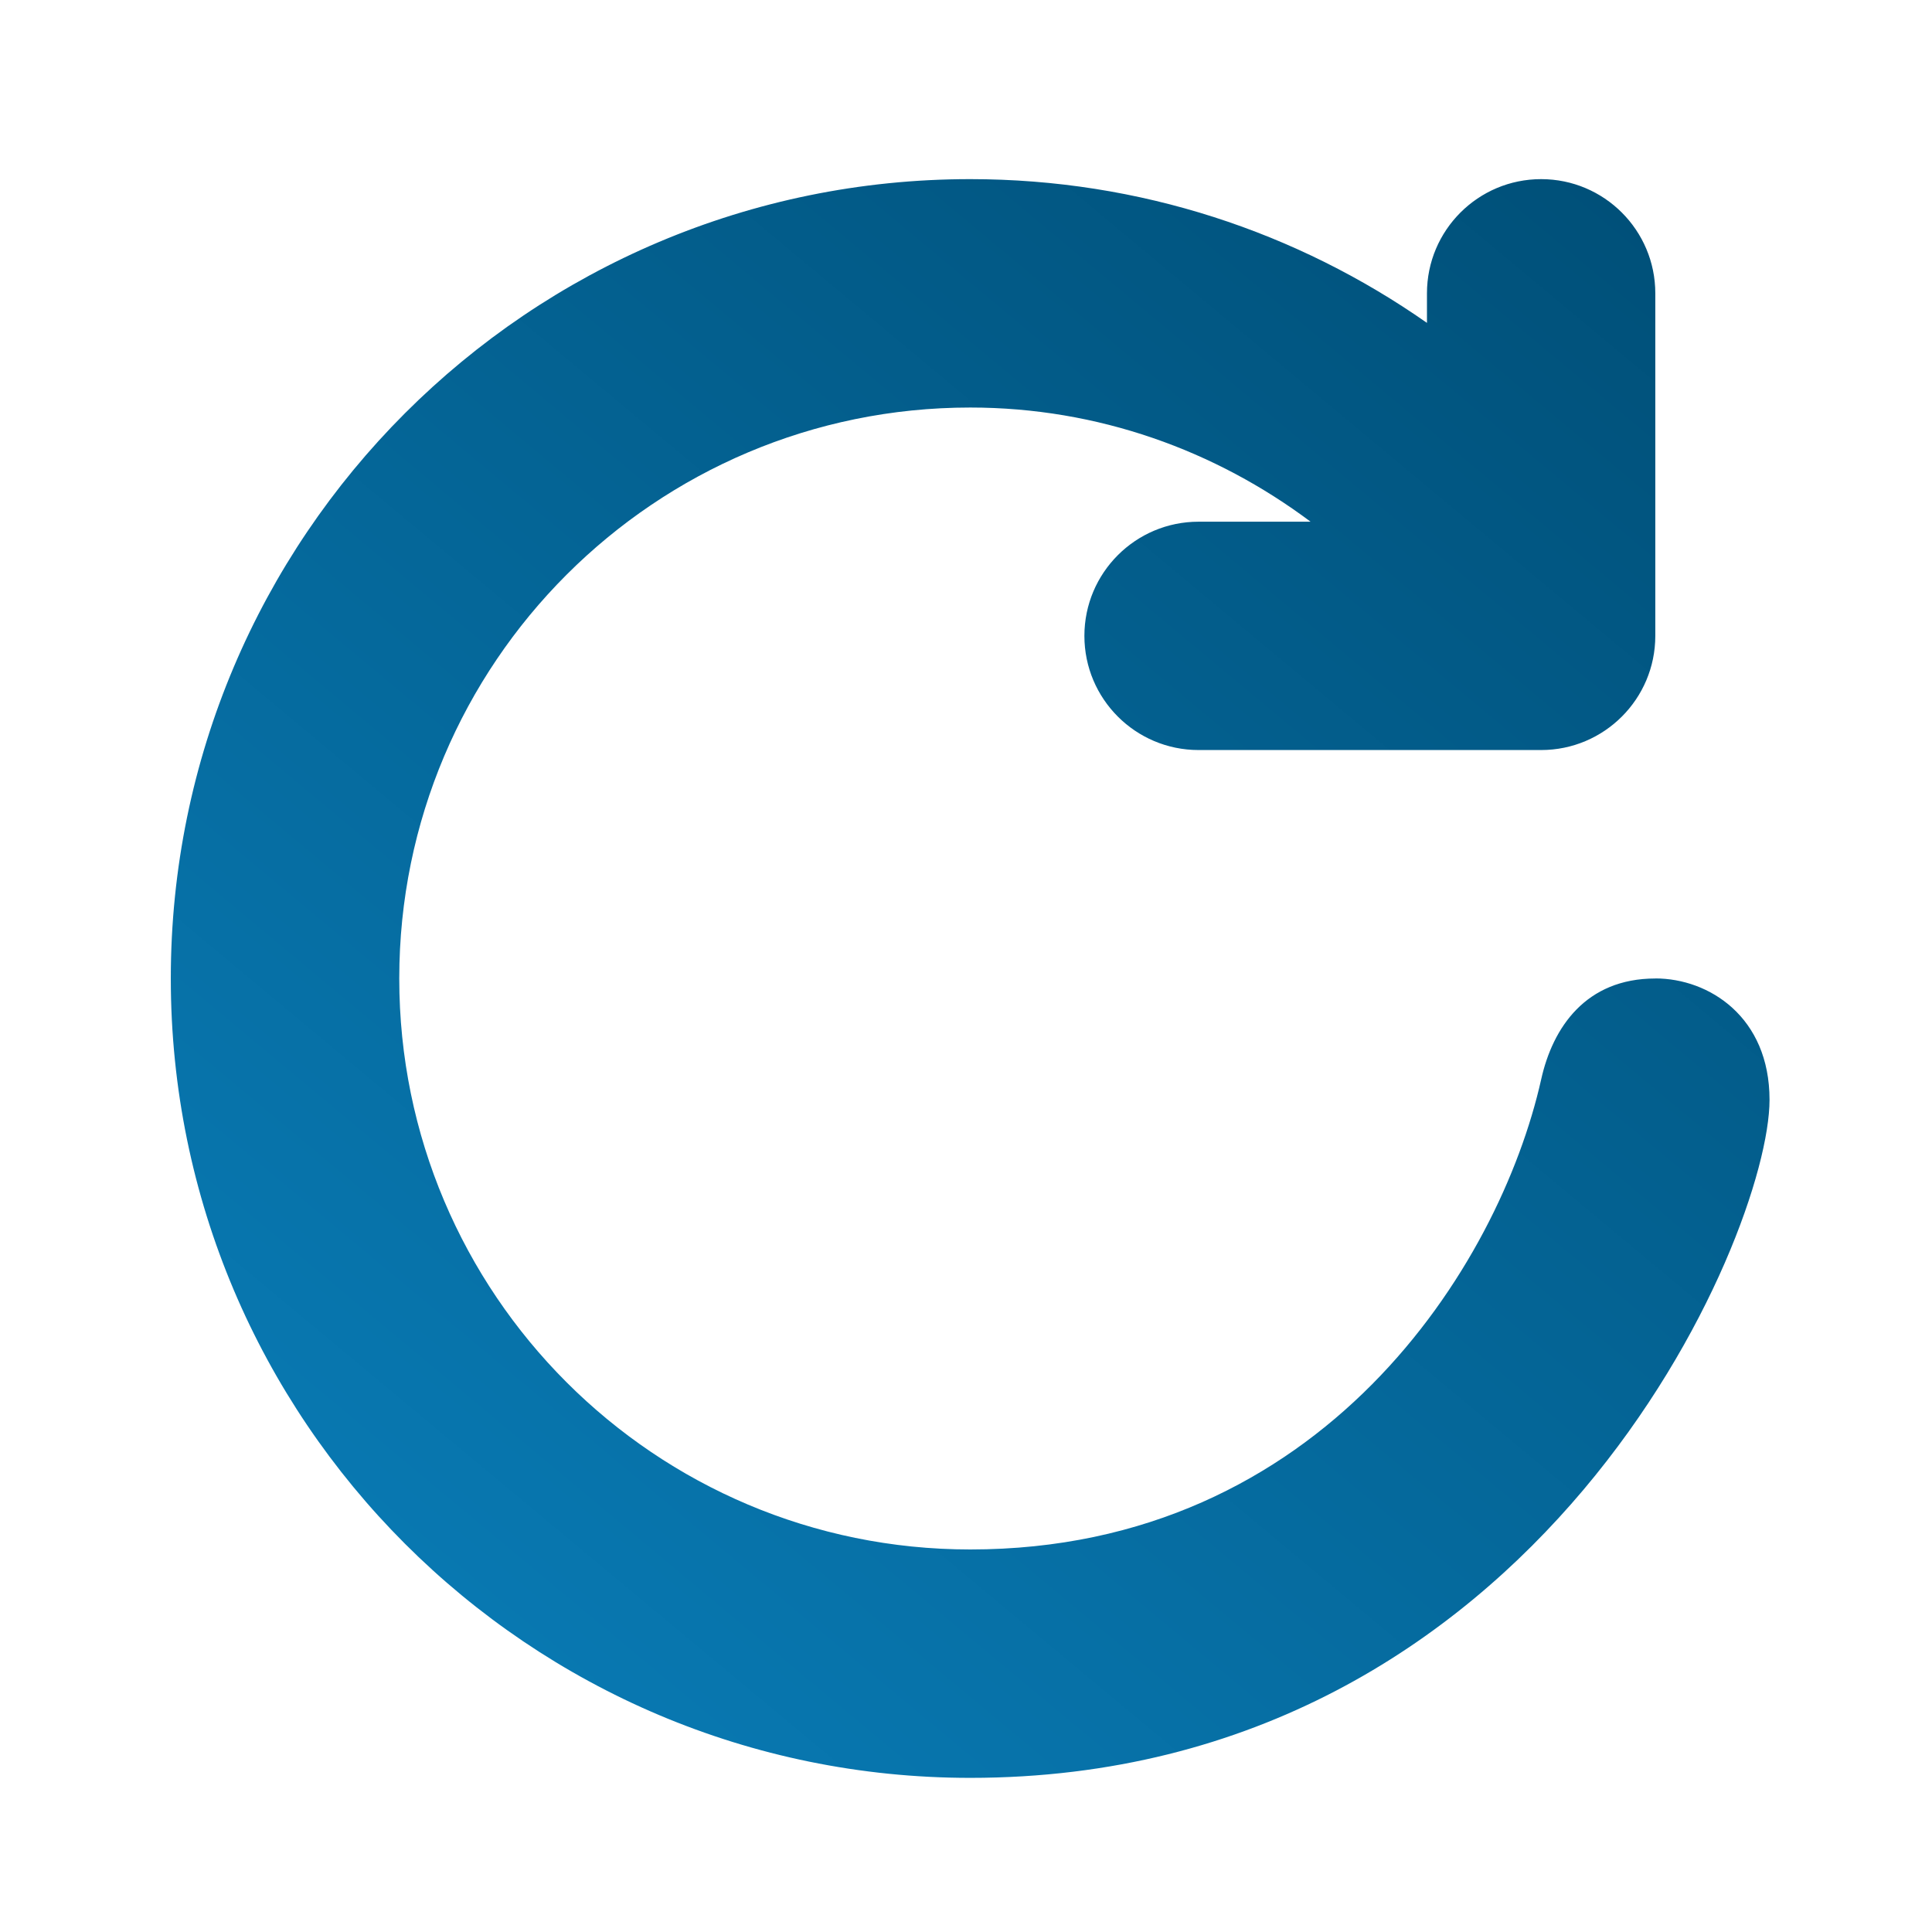
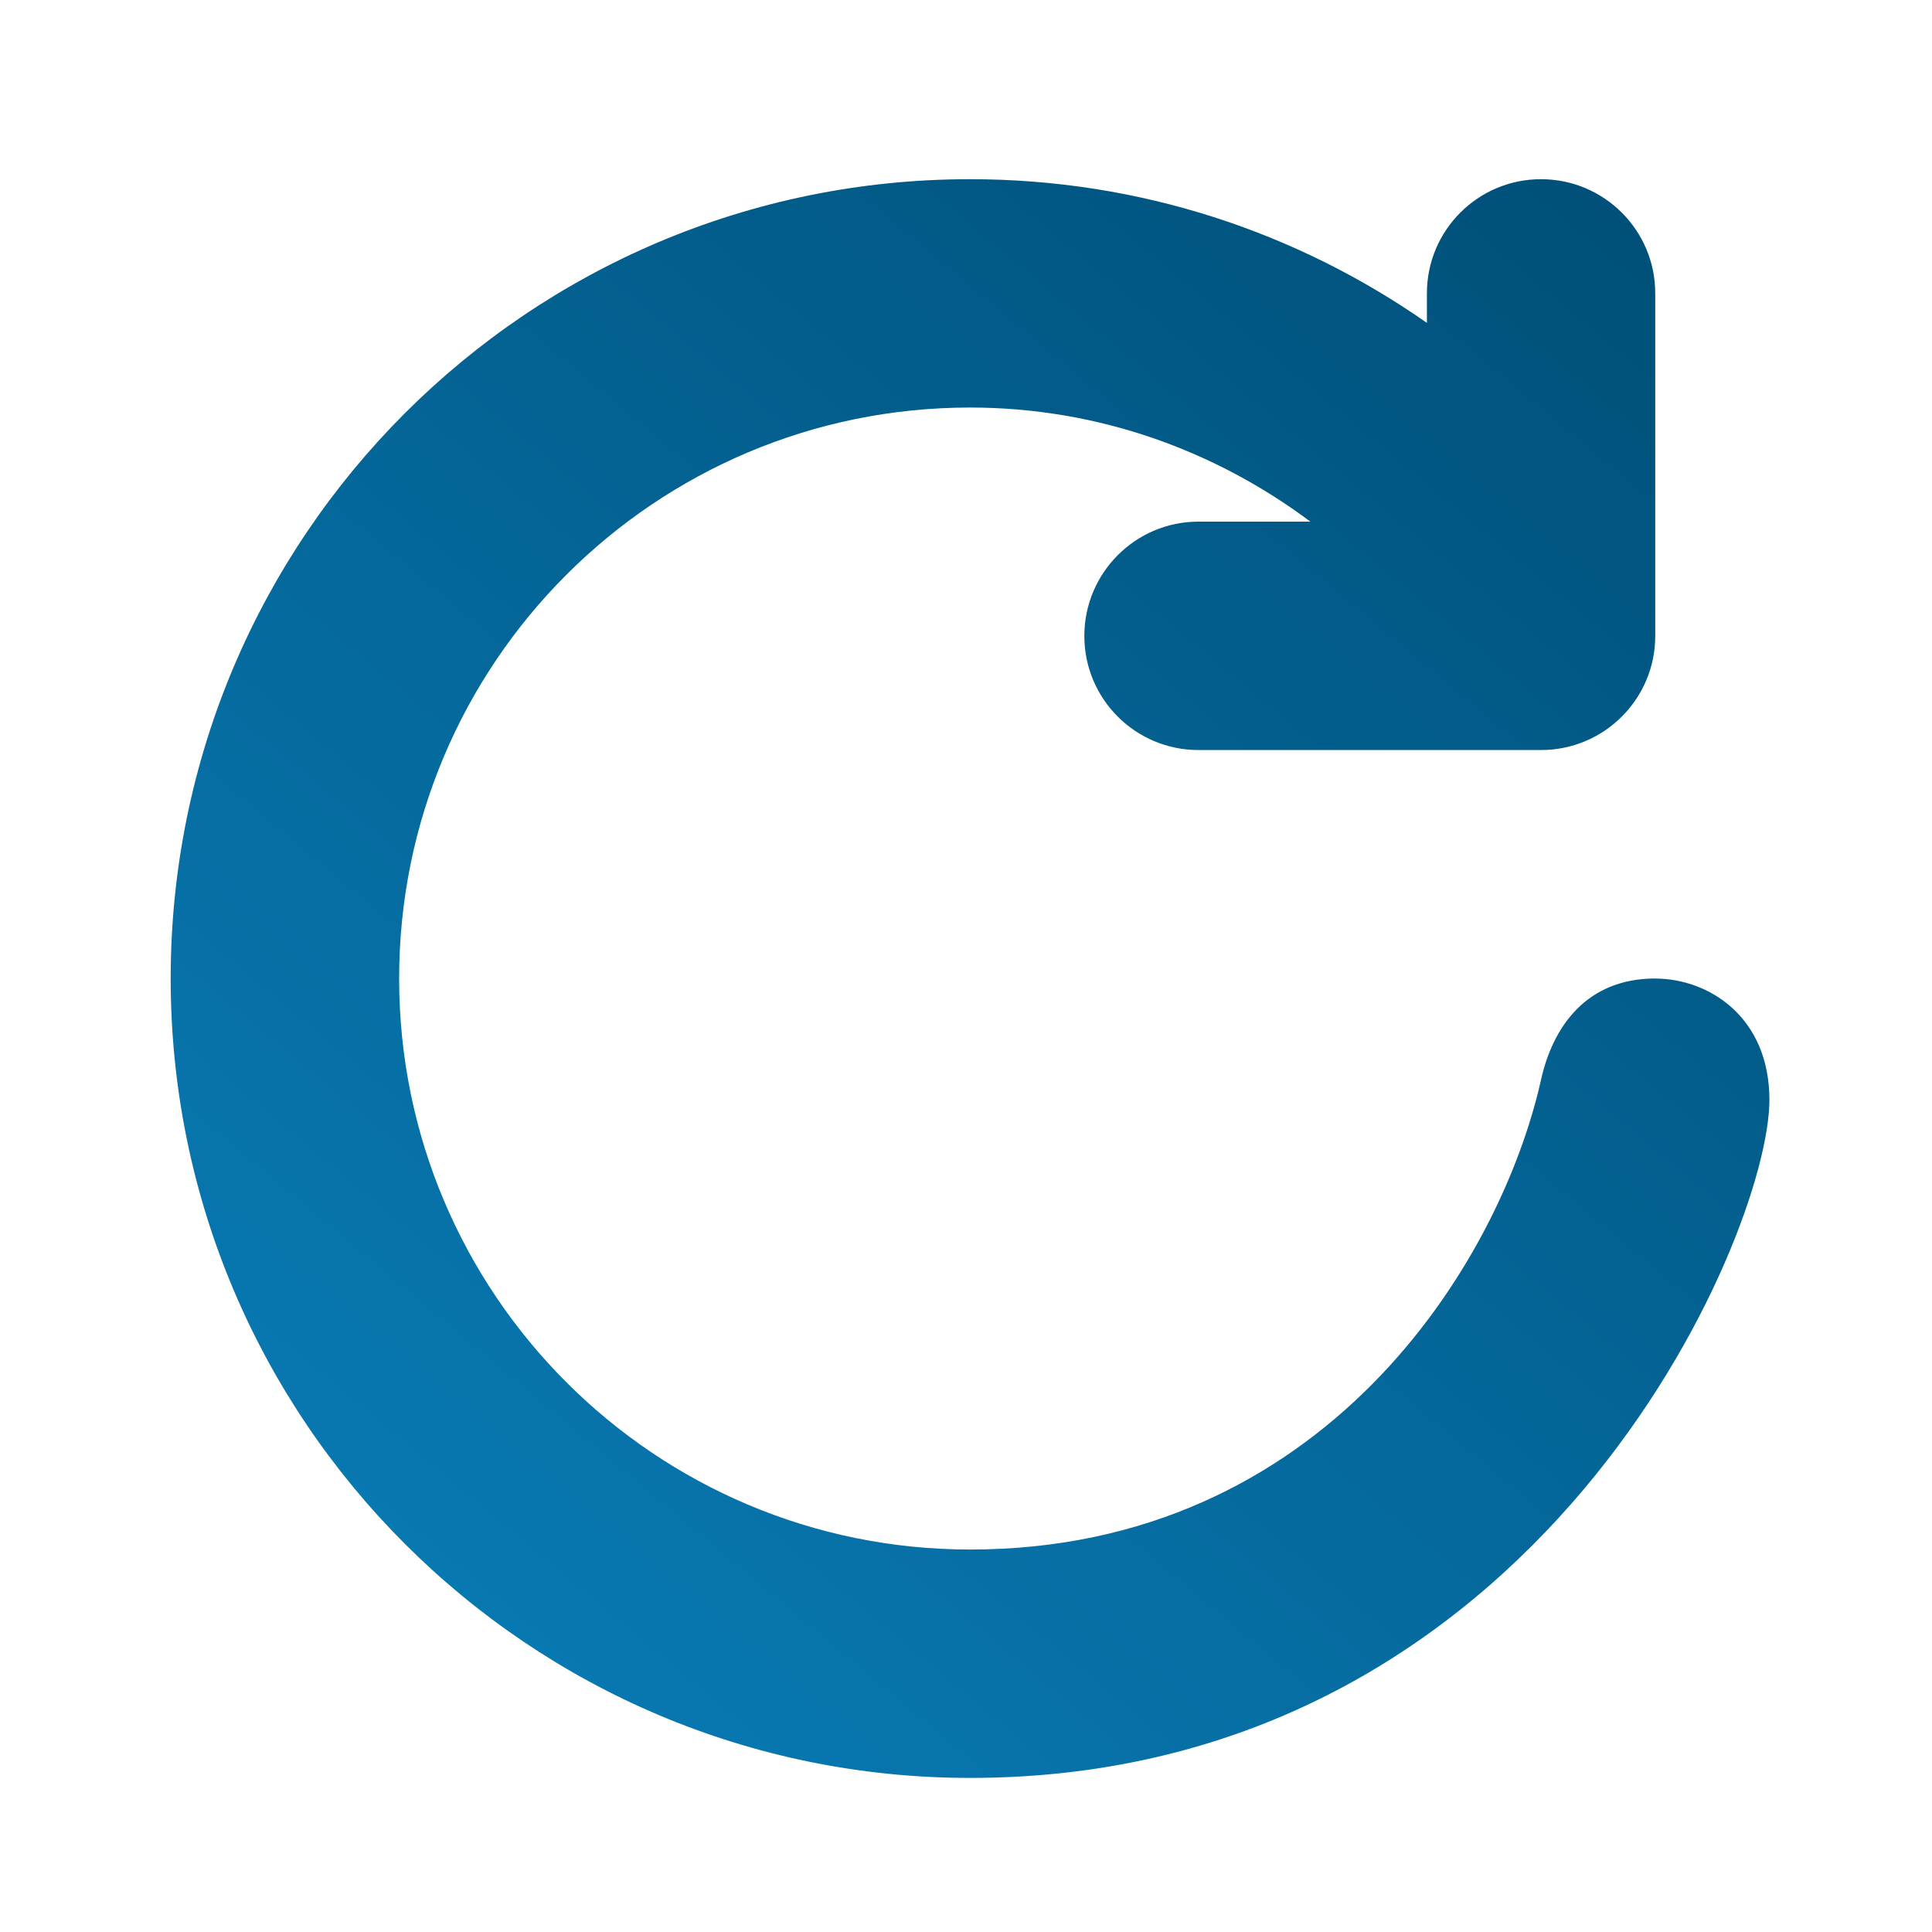
- <svg xmlns="http://www.w3.org/2000/svg" xmlns:xlink="http://www.w3.org/1999/xlink" height="32" id="Layer_1" version="1.1" viewBox="0 0 32 32" width="32" xml:space="preserve">
-   <defs id="defs7">
-     <linearGradient id="linearGradient3765">
-       <stop style="stop-color:#005079;stop-opacity:1;" offset="0" id="stop3767" />
-       <stop style="stop-color:#097db8;stop-opacity:1;" offset="1" id="stop3769" />
+ <svg xmlns="http://www.w3.org/2000/svg" xmlns:xlink="http://www.w3.org/1999/xlink" height="32" viewBox="0 0 32 32" width="32">
+   <defs>
+     <linearGradient id="a">
+       <stop offset="0" stop-color="#005079" />
+       <stop offset="1" stop-color="#097db8" />
    </linearGradient>
-     <linearGradient xlink:href="#linearGradient3765" id="linearGradient3771" x1="27.661" y1="2.693" x2="4.821" y2="30.099" gradientUnits="userSpaceOnUse" gradientTransform="matrix(0.9457437,0,0,0.9457437,0.9371532,1.07526)" />
+     <linearGradient xlink:href="#a" id="b" x1="27.661" y1="2.693" x2="4.821" y2="30.099" gradientUnits="userSpaceOnUse" gradientTransform="matrix(.946 0 0 .946 .937 1.075)" />
  </defs>
-   <path d="m 27.418,16.207 c -1.153,0 -1.7,0.812 -1.891,1.67 -0.691,3.087 -3.625,7.787 -9.457,7.787 -5.223,0 -9.457,-4.235 -9.457,-9.457 0,-5.222 4.234,-9.457 9.457,-9.457 2.118,0 4.062,0.712 5.637,1.891 H 19.852 c -1.044,0 -1.891,0.847 -1.891,1.891 0,1.044 0.847,1.891 1.891,1.891 h 5.674 c 1.044,0 1.891,-0.847 1.891,-1.891 V 4.858 c 0,-1.044 -0.847,-1.891 -1.891,-1.891 -1.044,0 -1.891,0.847 -1.891,1.891 V 5.348 C 21.491,3.848 18.885,2.967 16.069,2.967 c -7.312,0 -13.24,5.928 -13.24,13.24 0,7.312 5.928,13.24 13.24,13.24 9.438,0 13.24,-8.985 13.24,-11.231 0,-1.374 -1.004,-2.01 -1.891,-2.01 z" id="path3" style="fill:url(#linearGradient3771);fill-opacity:1" />
+   <path d="M27.418 16.207c-1.153 0-1.7.813-1.892 1.67-.69 3.087-3.625 7.788-9.457 7.788-5.224 0-9.458-4.235-9.458-9.458 0-5.222 4.234-9.457 9.457-9.457 2.118 0 4.06.712 5.636 1.89h-1.854c-1.044 0-1.89.85-1.89 1.893 0 1.044.846 1.89 1.89 1.89h5.674c1.045 0 1.892-.846 1.892-1.89V4.858c0-1.044-.847-1.89-1.892-1.89-1.044 0-1.89.846-1.89 1.89v.49c-2.145-1.5-4.75-2.38-7.567-2.38-7.313 0-13.24 5.927-13.24 13.24 0 7.312 5.927 13.24 13.24 13.24 9.437 0 13.24-8.985 13.24-11.23 0-1.375-1.005-2.01-1.892-2.01z" fill="url(#b)" />
</svg>
